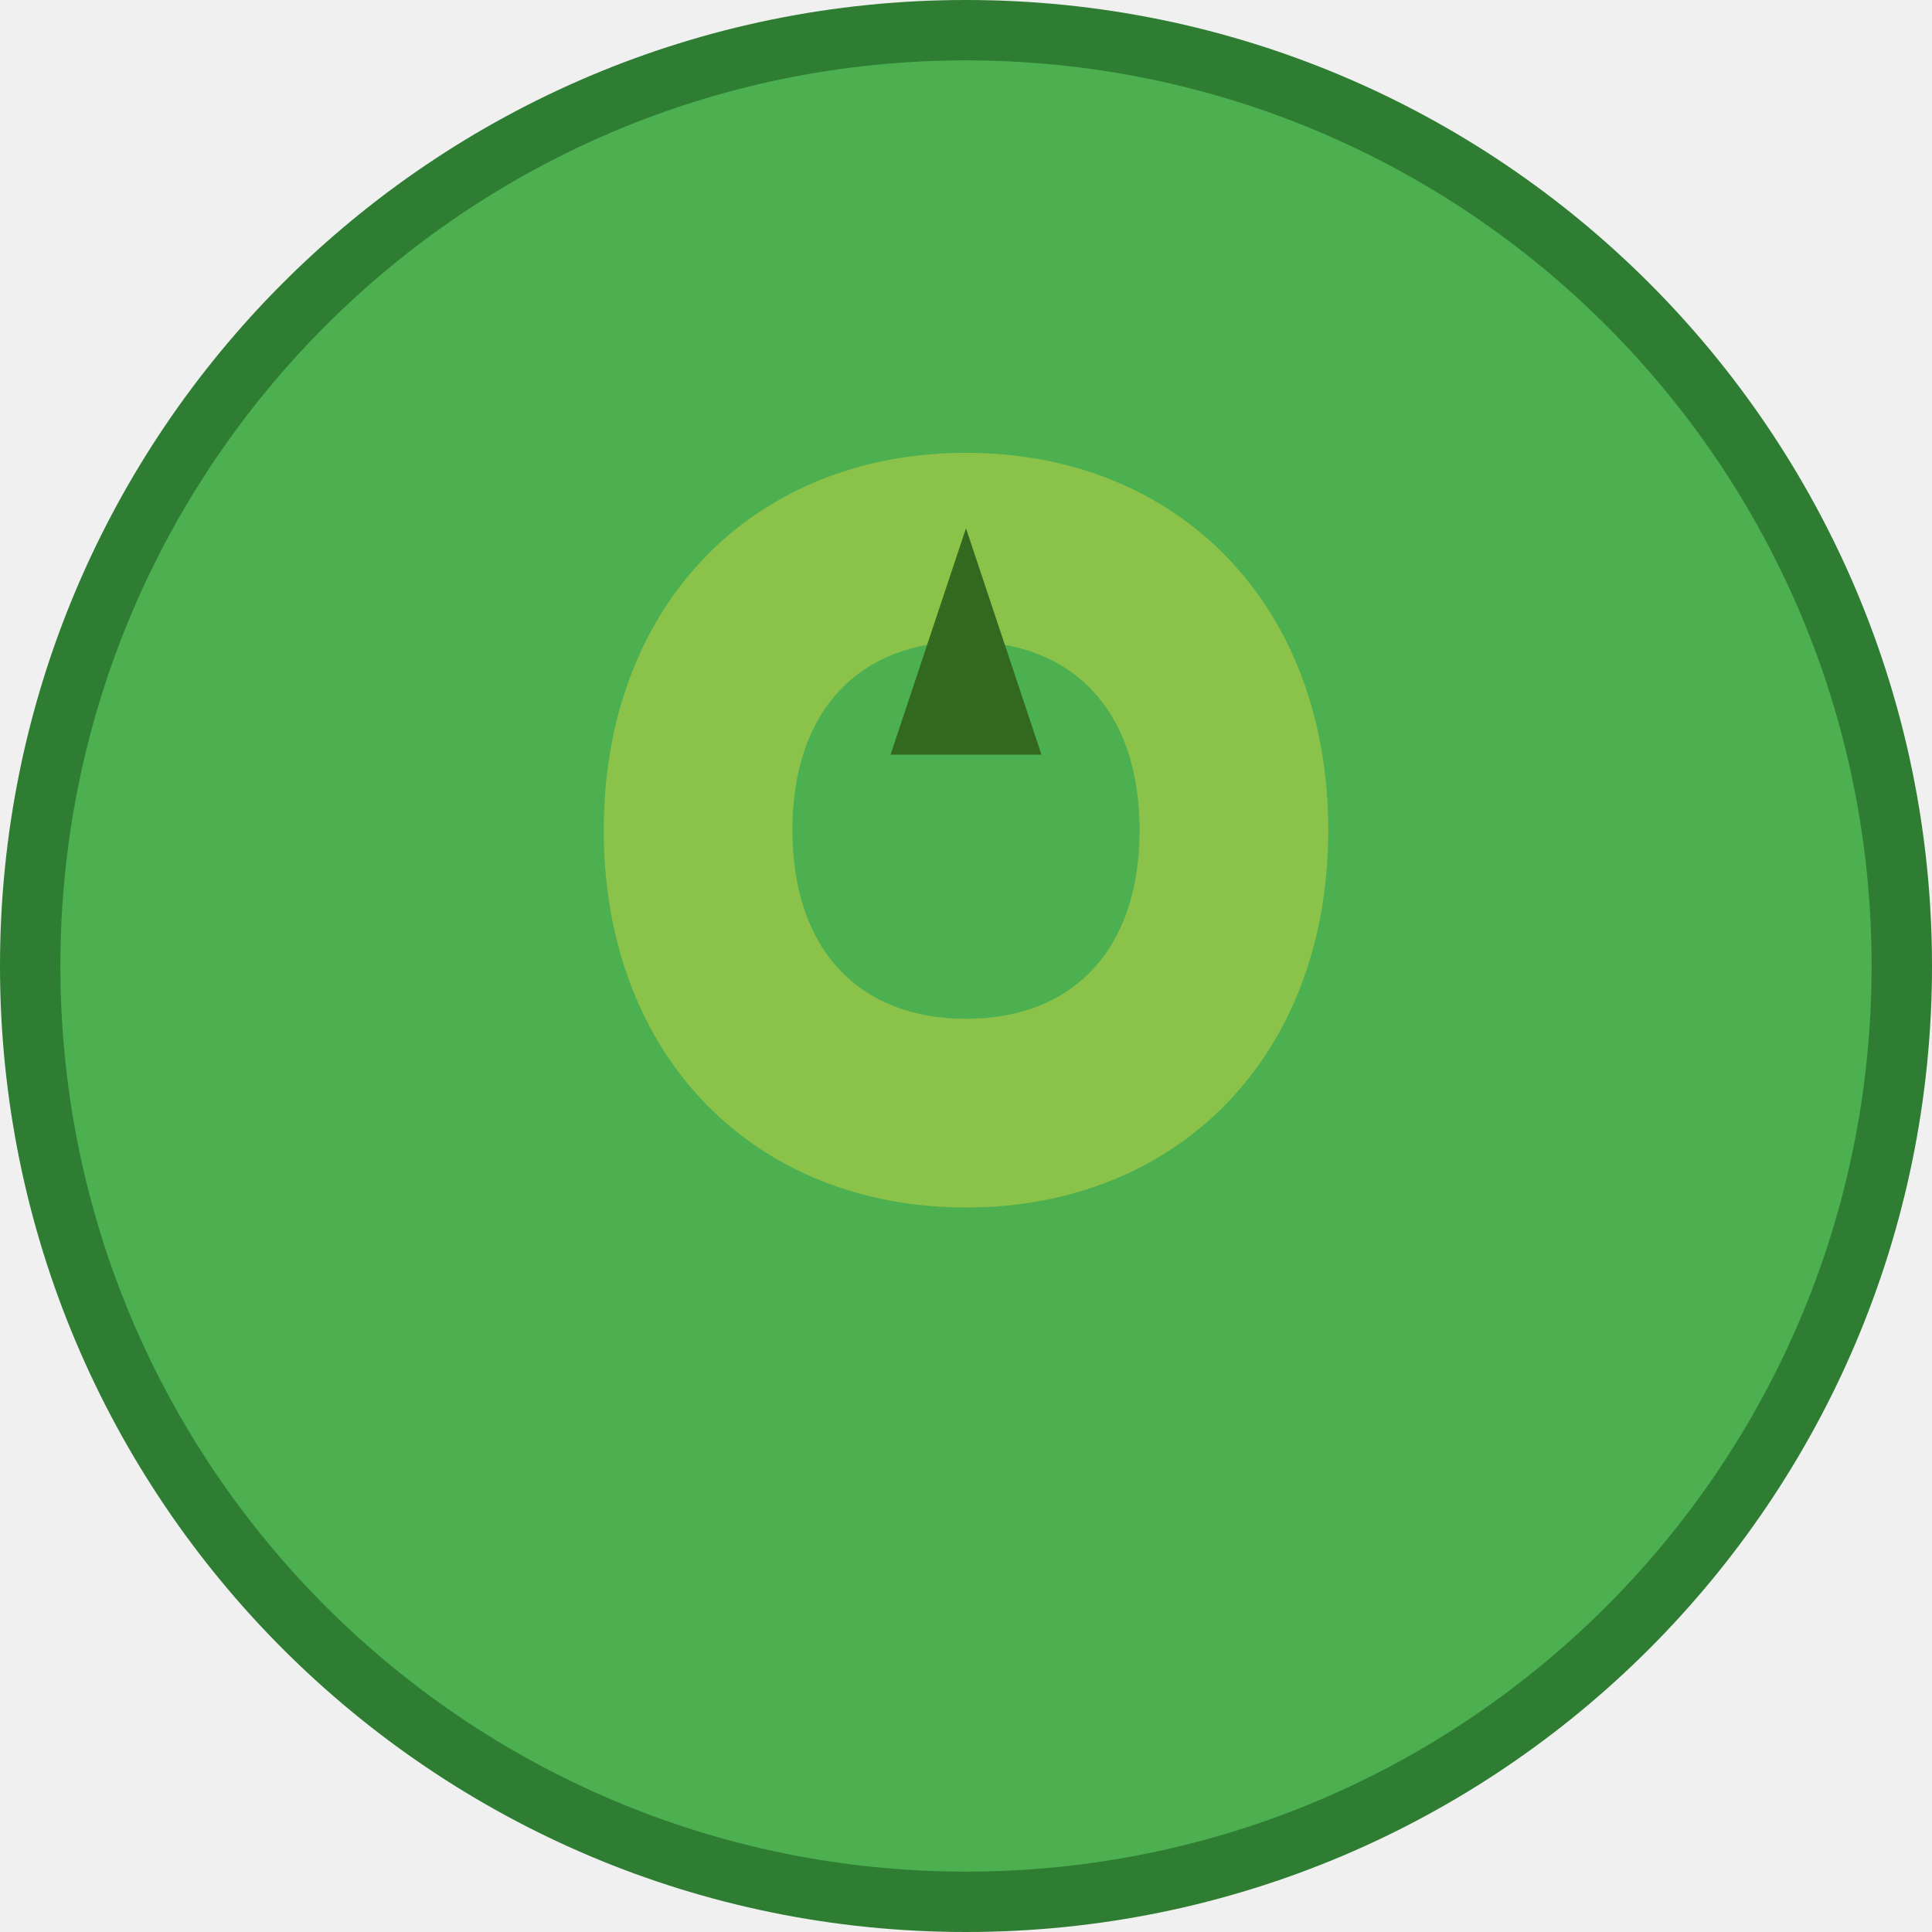
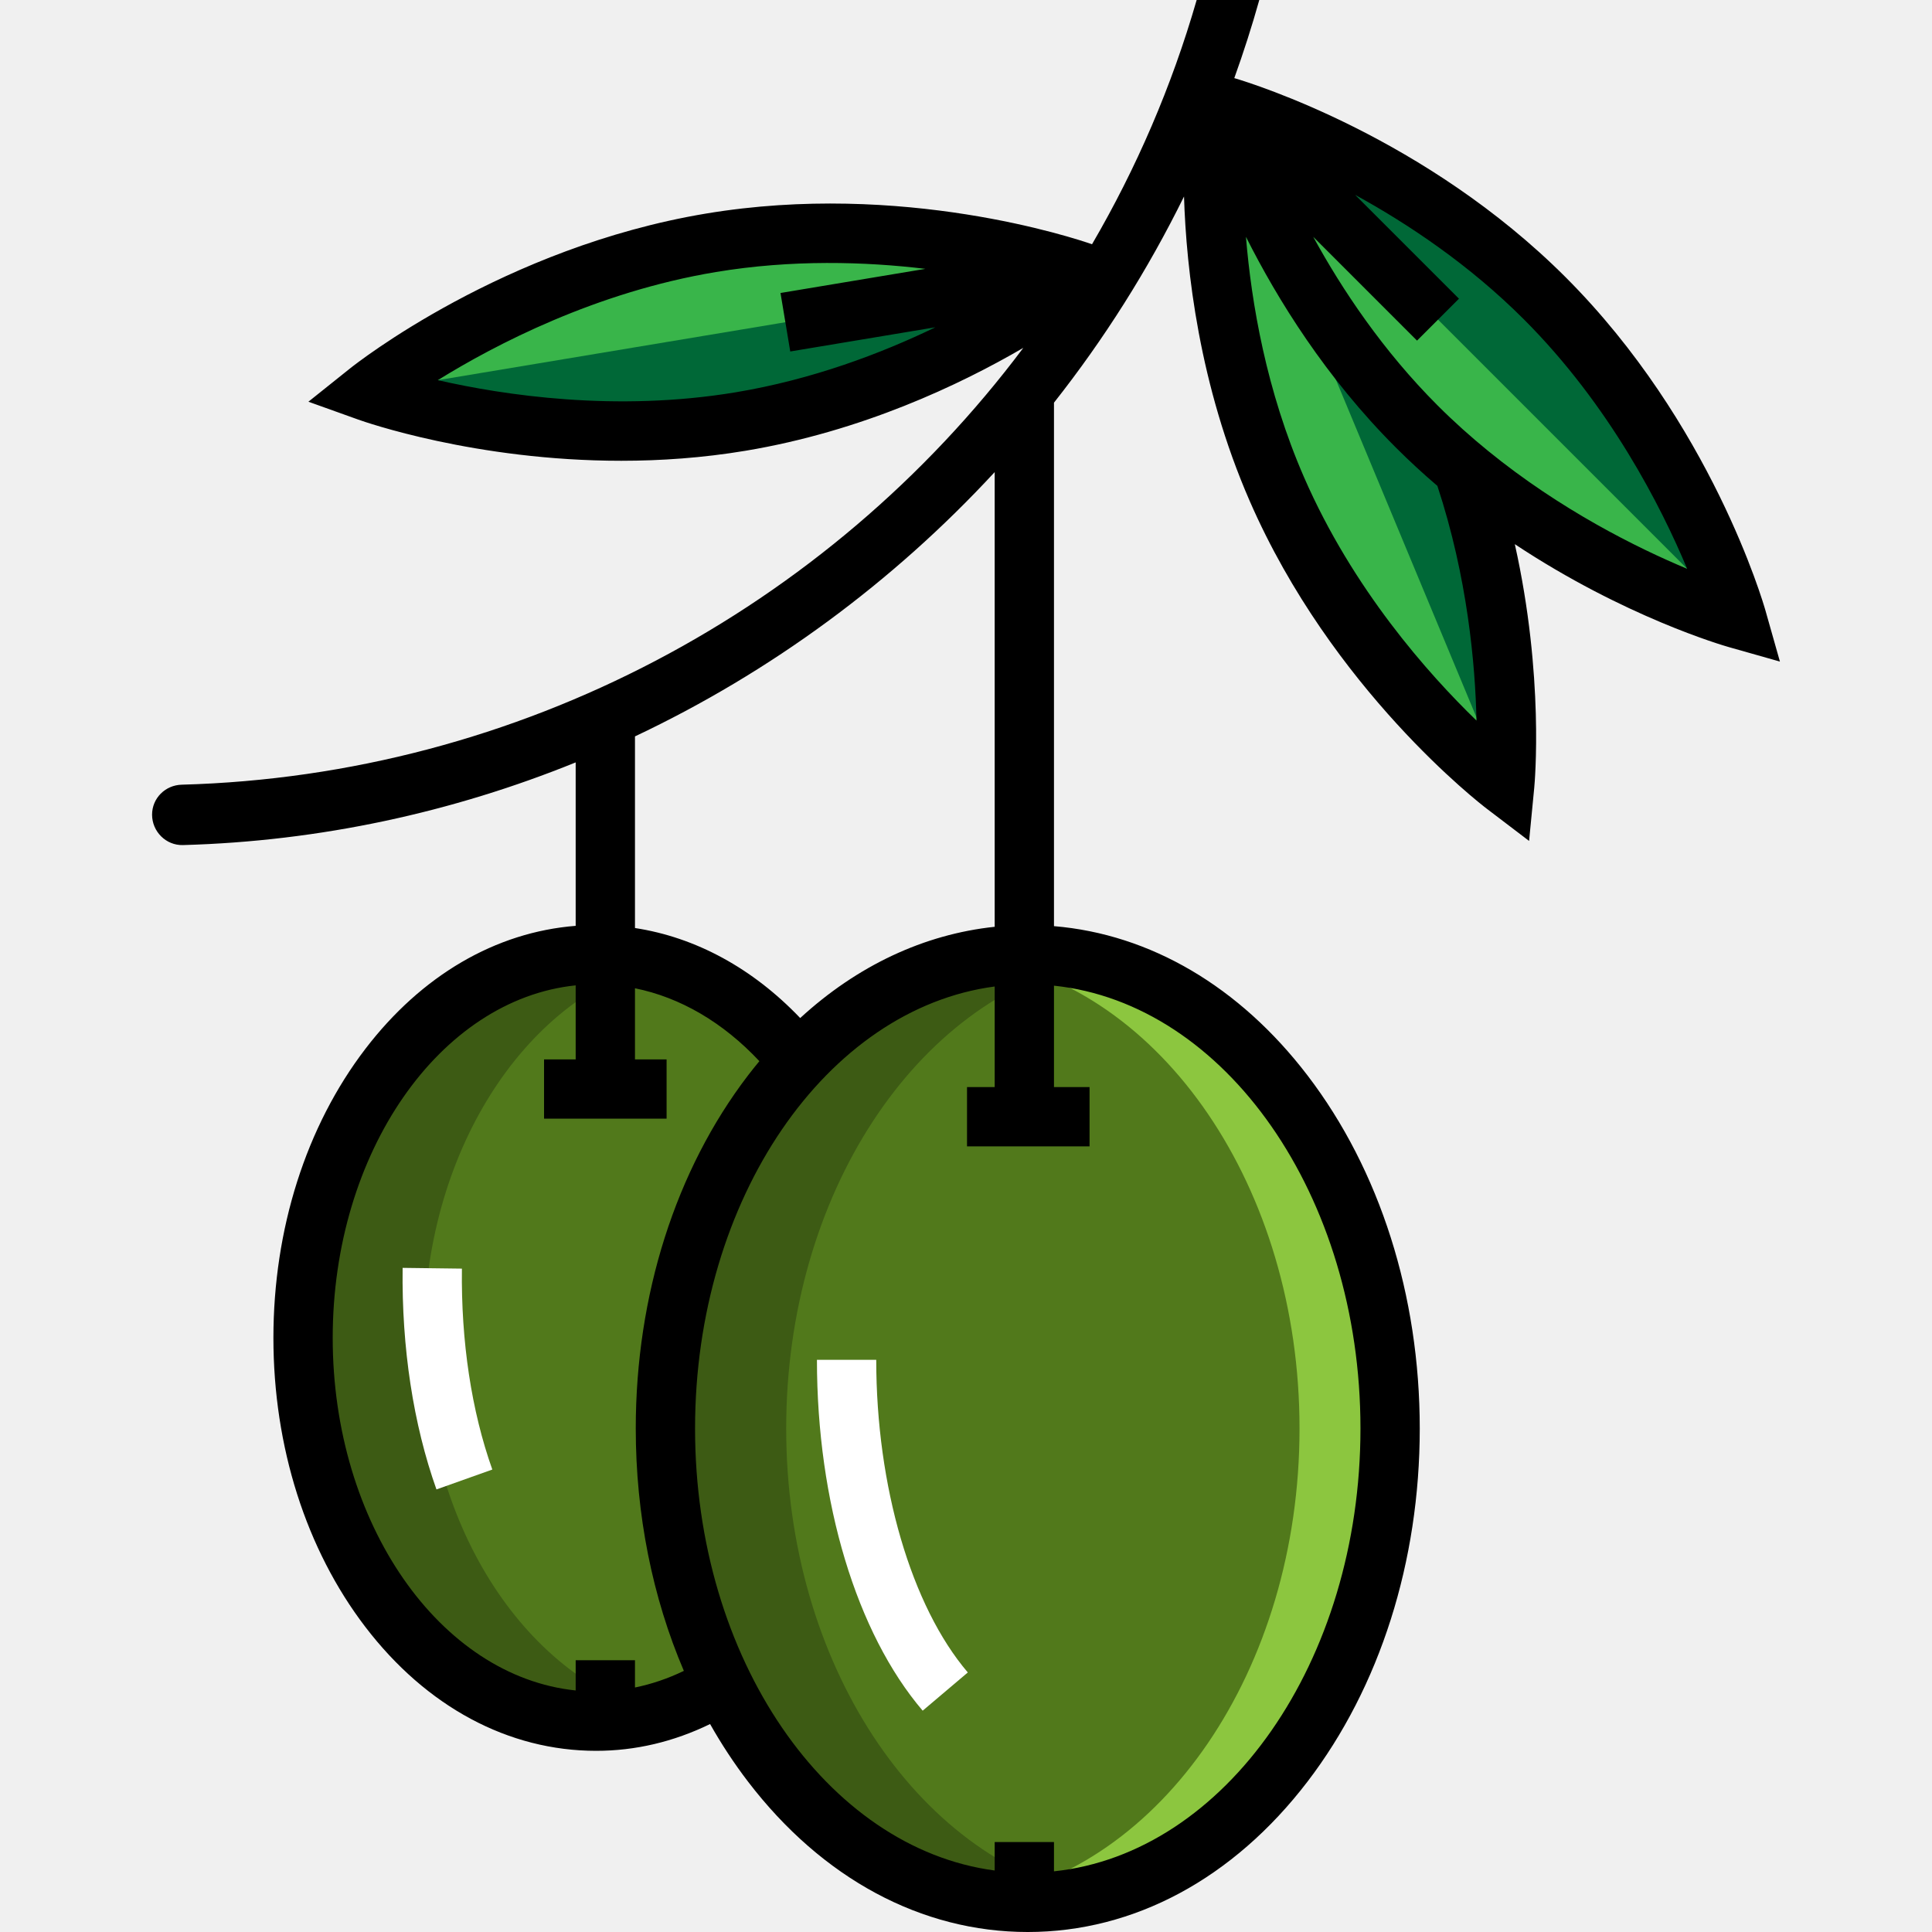
- <svg xmlns="http://www.w3.org/2000/svg" width="512" height="512" viewBox="0 0 512 512">
-   <circle cx="256" cy="256" r="248" fill="#4CAF50" stroke="#2E7D32" stroke-width="16" />
-   <path d="M256 120              C 200 120, 160 160, 160 220              C 160 280, 200 320, 256 320              C 312 320, 352 280, 352 220              C 352 160, 312 120, 256 120              M 256 170              C 284 170, 302 188, 302 220              C 302 252, 284 270, 256 270              C 228 270, 210 252, 210 220              C 210 188, 228 170, 256 170" fill="#8BC34A" />
-   <path d="M 256 140              L 276 200              L 236 200              Z" fill="#33691E" />
+ <svg xmlns="http://www.w3.org/2000/svg" height="800px" width="800px" version="1.1" id="Layer_1" viewBox="0 0 512.003 512.003" xml:space="preserve">
+   <path style="fill:#006837;" d="M97.626,103.813c0,0,38.461-30.748,90.774-39.467s98.667,7.893,98.667,7.893  s-38.461,30.748-90.774,39.467S97.626,103.813,97.626,103.813z" />
+   <path style="fill:#39B54A;" d="M97.626,103.813c0,0,38.461-30.748,90.774-39.467s98.667,7.893,98.667,7.893" />
+   <path style="fill:#006837;" d="M375.428,113.003c-27.968-27.968-42.531-61.404-48.136-76.609c-3.252-2.833-5.269-4.388-5.269-4.388  s-4.827,49.004,16.364,97.621c21.191,48.617,60.378,78.436,60.378,78.436s3.897-40.256-11.13-83.985  C383.504,120.631,379.406,116.981,375.428,113.003z" />
+   <path style="fill:#39B54A;" d="M327.292,36.396c-3.252-2.833-5.269-4.388-5.269-4.388s-4.827,49.004,16.364,97.621  c21.191,48.617,60.378,78.436,60.378,78.436" />
+   <path style="fill:#006837;" d="M460.305,163.93c0,0-47.376-13.426-84.877-50.926s-50.926-84.877-50.926-84.877  s47.376,13.426,84.877,50.926S460.305,163.93,460.305,163.93z" />
+   <path style="fill:#39B54A;" d="M460.305,163.93c0,0-47.376-13.426-84.877-50.926s-50.926-84.877-50.926-84.877" />
+   <path style="fill:#51791B;" d="M176.342,378.57c0-39.241,13.778-74.255,35.337-97.282c-13.953-17.488-32.843-28.292-53.695-28.292  c-42.896,0-77.669,45.474-77.669,101.568s34.774,101.568,77.669,101.568c12.017,0,23.35-3.674,33.506-10.044  C181.945,426.576,176.342,403.45,176.342,378.57z" />
+   <path style="fill:#3D5B14;" d="M112.324,354.564c0-48.891,26.425-89.69,61.612-99.368c-5.15-1.414-10.477-2.2-15.951-2.2  c-42.896,0-77.669,45.474-77.669,101.568s34.774,101.568,77.669,101.568c5.426,0,10.688-0.845,15.791-2.253  C138.668,444.119,112.324,403.38,112.324,354.564z" />
+   <ellipse style="fill:#51791B;" cx="272.369" cy="378.571" rx="96.031" ry="125.572" />
+   <path style="fill:#3D5B14;" d="M208.351,378.57c0-62.206,34.623-113.708,80.023-123.692c-5.216-1.147-10.54-1.882-16.005-1.882  c-53.034,0-96.027,56.222-96.027,125.574s42.993,125.575,96.027,125.575c5.465,0,10.789-0.736,16.005-1.882  C242.975,492.279,208.351,440.776,208.351,378.57z" />
+   <path style="fill:#8CC63F;" d="M272.369,252.996c-4.074,0-8.062,0.44-12.003,1.084c47.355,7.74,84.024,60.466,84.024,124.49  s-36.668,116.75-84.024,124.49c3.941,0.644,7.929,1.084,12.003,1.084c53.034,0,96.027-56.222,96.027-125.574  S325.404,252.996,272.369,252.996z" />
+   <path d="M471.701,175.325l-3.836-13.538c-0.571-2.014-14.425-49.786-52.929-88.29C377.95,36.512,332.423,22.272,327.102,20.7  c2.44-6.788,4.66-13.688,6.623-20.7L317.13,0.002c-6.634,22.991-16.024,44.668-27.73,64.727  c-4.616-1.607-50.271-16.806-102.29-8.134c-53.712,8.951-92.754,39.772-94.389,41.08l-10.99,8.786l13.245,4.747  c1.552,0.556,30.981,10.903,69.654,10.903c10.433,0,21.544-0.753,32.956-2.656c30.788-5.131,56.736-17.442,73.602-27.267  c-51.825,69.142-133.546,113.32-223.044,115.766c-4.351,0.119-7.842,3.588-7.842,7.941c0,4.485,3.698,8.183,8.18,8.058  c36.316-1.004,71.455-8.678,104.079-21.908v43.316c-21.19,1.669-40.815,13.095-55.74,32.612  c-15.711,20.546-24.364,47.747-24.364,76.592c0,28.845,8.653,56.045,24.364,76.592c16.191,21.172,37.911,32.833,61.161,32.833  c10.397,0,20.521-2.39,30.199-7.096c3.024,5.351,6.376,10.448,10.044,15.246c19.658,25.706,45.988,39.864,74.143,39.864  c28.153,0,54.484-14.158,74.143-39.864c19.179-25.08,29.741-58.31,29.741-93.567s-10.563-68.487-29.741-93.567  c-18.031-23.579-41.678-37.432-67.194-39.566V106.712c13.286-16.842,24.864-35.143,34.461-54.637  c0.605,19.461,4.028,50.001,17.407,80.693c21.758,49.917,61.155,80.28,62.823,81.548l11.219,8.538l1.359-14.033  c0.137-1.417,2.693-29.557-5.142-64.611c29.057,19.27,55.239,26.861,56.72,27.28L471.701,175.325z M195.002,103.956  c-31.772,5.294-61.565,0.764-78.97-3.211c15.177-9.406,41.89-23.354,73.66-28.649c20.208-3.368,39.607-2.759,55.536-0.849  l-38.386,6.398l2.583,15.5l38.46-6.41C233.447,93.706,215.279,100.577,195.002,103.956z M263.604,125.108v120.505  c-18.746,1.983-36.428,10.305-51.542,24.181c-12.582-13.183-27.687-21.391-43.786-23.856v-50.786  C204.205,178.175,236.63,154.305,263.604,125.108z M168.276,447.208v-7.228h-15.714v8.014  c-35.971-3.726-64.391-44.206-64.391-93.431s28.421-89.704,64.391-93.431v19.617h-8.381v15.714h32.475v-15.714h-8.381v-18.845  c11.998,2.422,23.341,9.035,32.97,19.317c-1.021,1.234-2.031,2.489-3.02,3.782c-19.18,25.08-29.742,58.31-29.742,93.567  c0,22.814,4.428,44.774,12.746,64.232C176.995,444.851,172.667,446.308,168.276,447.208z M360.54,378.57  c0,61.787-35.84,112.606-81.222,117.353v-7.755h-15.714v7.539c-44.517-5.893-79.406-56.176-79.406-117.137  s34.888-111.244,79.406-117.137v26.649h-7.333v15.714h32.475v-15.714h-9.428v-26.865C324.7,265.964,360.54,316.784,360.54,378.57z   M345.59,126.489c-9.994-22.927-13.95-46.142-15.399-63.731c8.381,16.674,21.186,37.306,39.682,55.802  c3.616,3.616,7.315,7.016,11.05,10.206c8.004,24.262,10.039,47.402,10.369,62.199C378.489,178.563,358.494,156.093,345.59,126.489z   M394.37,119.502l-0.017-0.049l-0.024,0.017c-4.531-3.687-9.012-7.688-13.345-12.021c-14.484-14.484-25.264-30.625-32.968-44.697  l27.515,27.515l11.111-11.111l-27.515-27.515c14.072,7.704,30.213,18.484,44.697,32.968c22.774,22.774,36.404,49.652,43.288,66.128  C433.78,145.166,413.638,135.177,394.37,119.502z" />
+   <g>
+     <path style="fill:#FFFFFF;" d="M244.521,453.351c-17.547-20.581-28.022-55.274-28.022-92.986h15.714   c0,33.522,9.298,65.3,24.267,82.856L244.521,453.351z" />
+     <path style="fill:#FFFFFF;" d="M115.666,394.716c-6.135-17.238-9.234-37.542-8.966-58.715l15.712,0.199   c-0.245,19.333,2.54,37.745,8.058,53.248L115.666,394.716z" />
+   </g>
</svg>
